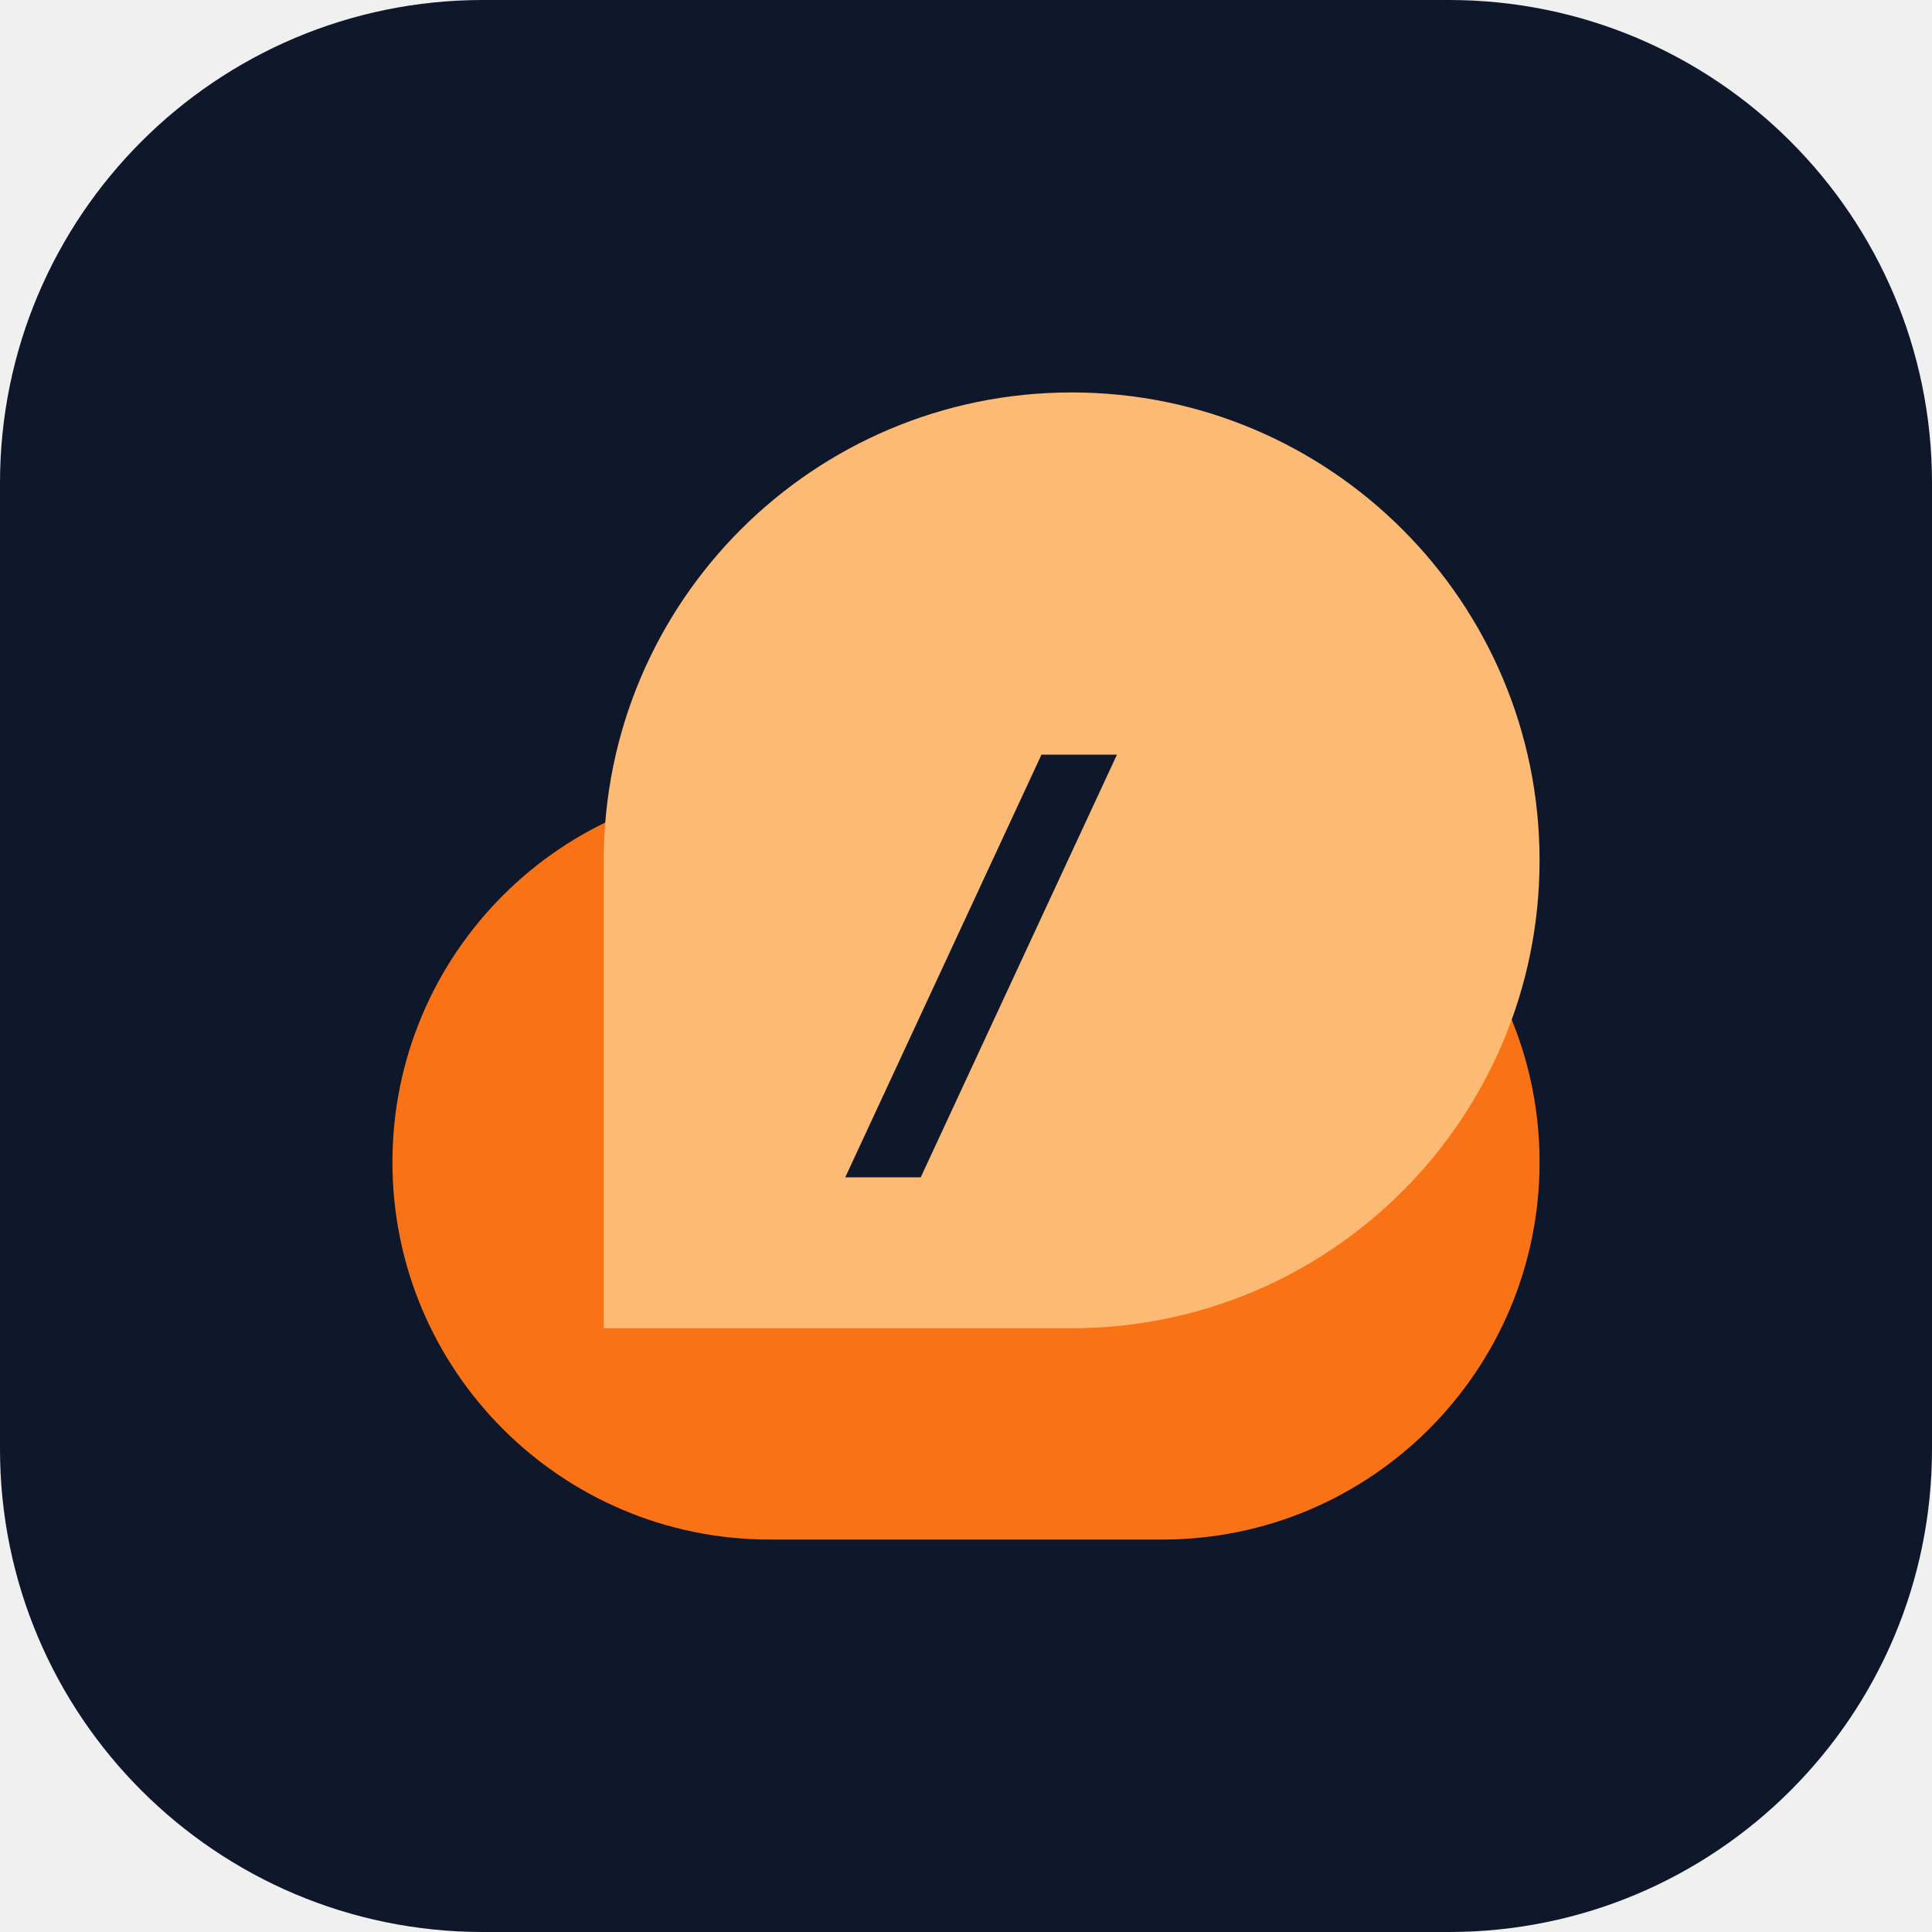
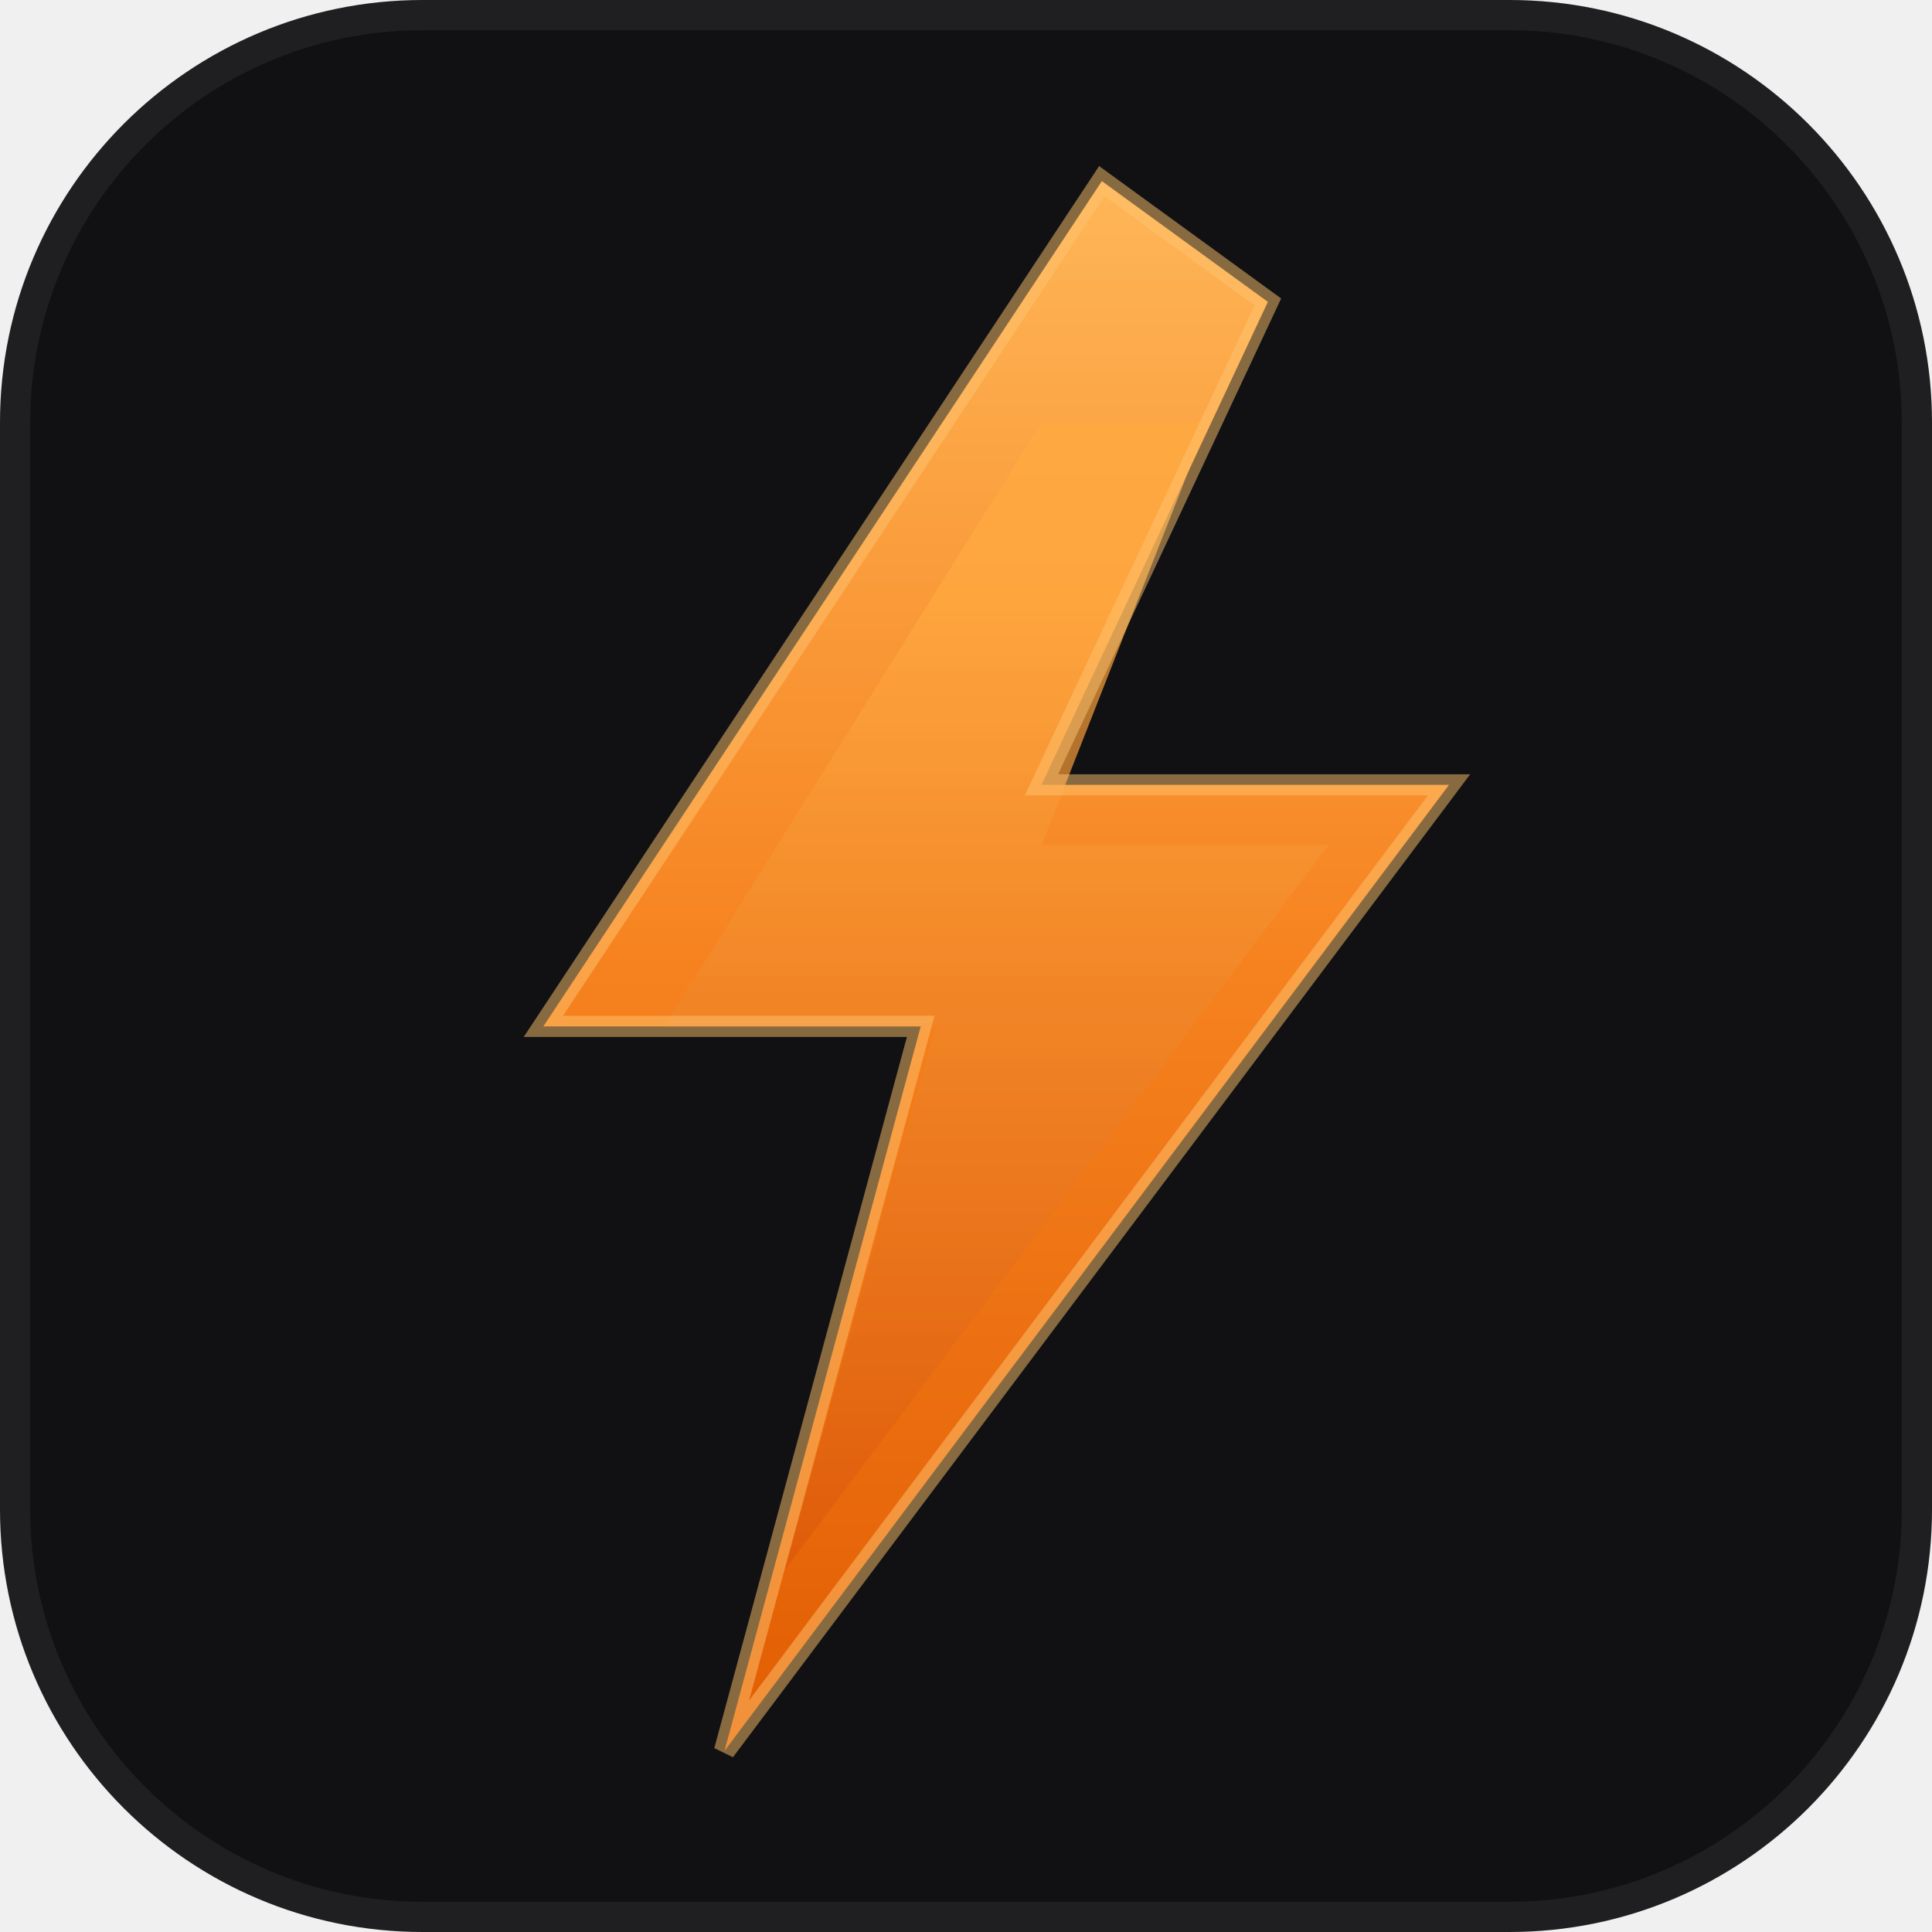
<svg xmlns="http://www.w3.org/2000/svg" width="64" height="64" viewBox="0 0 64 64" fill="none">
-   <rect width="64" height="64" rx="16" fill="#0F172A" />
-   <path d="M13 38.5C13 31.596 18.596 26 25.5 26H38.5C45.404 26 51 31.596 51 38.5C51 45.404 45.404 51 38.5 51H25.5C18.596 51 13 45.404 13 38.5Z" fill="#F97316" />
-   <path d="M20 28.5C20 19.94 26.94 13 35.5 13C44.06 13 51 19.94 51 28.5C51 37.06 44.06 44 35.5 44H20V28.5Z" fill="#FDBA74" />
-   <path d="M28 39L34.5 25H28L37 25L30.5 39H37L28 39Z" fill="#0F172A" />
+   <defs>
+     <linearGradient id="g" x1="32" y1="4" x2="32" y2="60" gradientUnits="userSpaceOnUse">
+       <stop offset="0" stop-color="#FFBA5C" />
+       <stop offset=".5" stop-color="#F6821F" />
+       <stop offset="1" stop-color="#E05A00" />
+     </linearGradient>
+     <linearGradient id="h" x1="32" y1="20" x2="32" y2="58" gradientUnits="userSpaceOnUse">
+       <stop offset="0" stop-color="#FFA940" />
+       <stop offset="1" stop-color="#D44800" />
+     </linearGradient>
+   </defs>
+   <rect width="64" height="64" rx="14" fill="#111113" />
+   <rect x=".5" y=".5" width="63" height="63" rx="13.5" stroke="white" stroke-opacity=".06" />
+   <path d="M36.5 6L18 34h12.5L24 58l24-32H34.5L42 10z" fill="url(#g)" />
+   <path d="M34.5 14L22 34h9l-5 18 18-24h-9.5l5.5-14z" fill="url(#h)" opacity=".7" />
+   <path d="M36.5 6L18 34h12.5L24 58l24-32H34.5L42 10z" fill="none" stroke="#FFC470" stroke-width=".7" opacity=".5" />
</svg>
